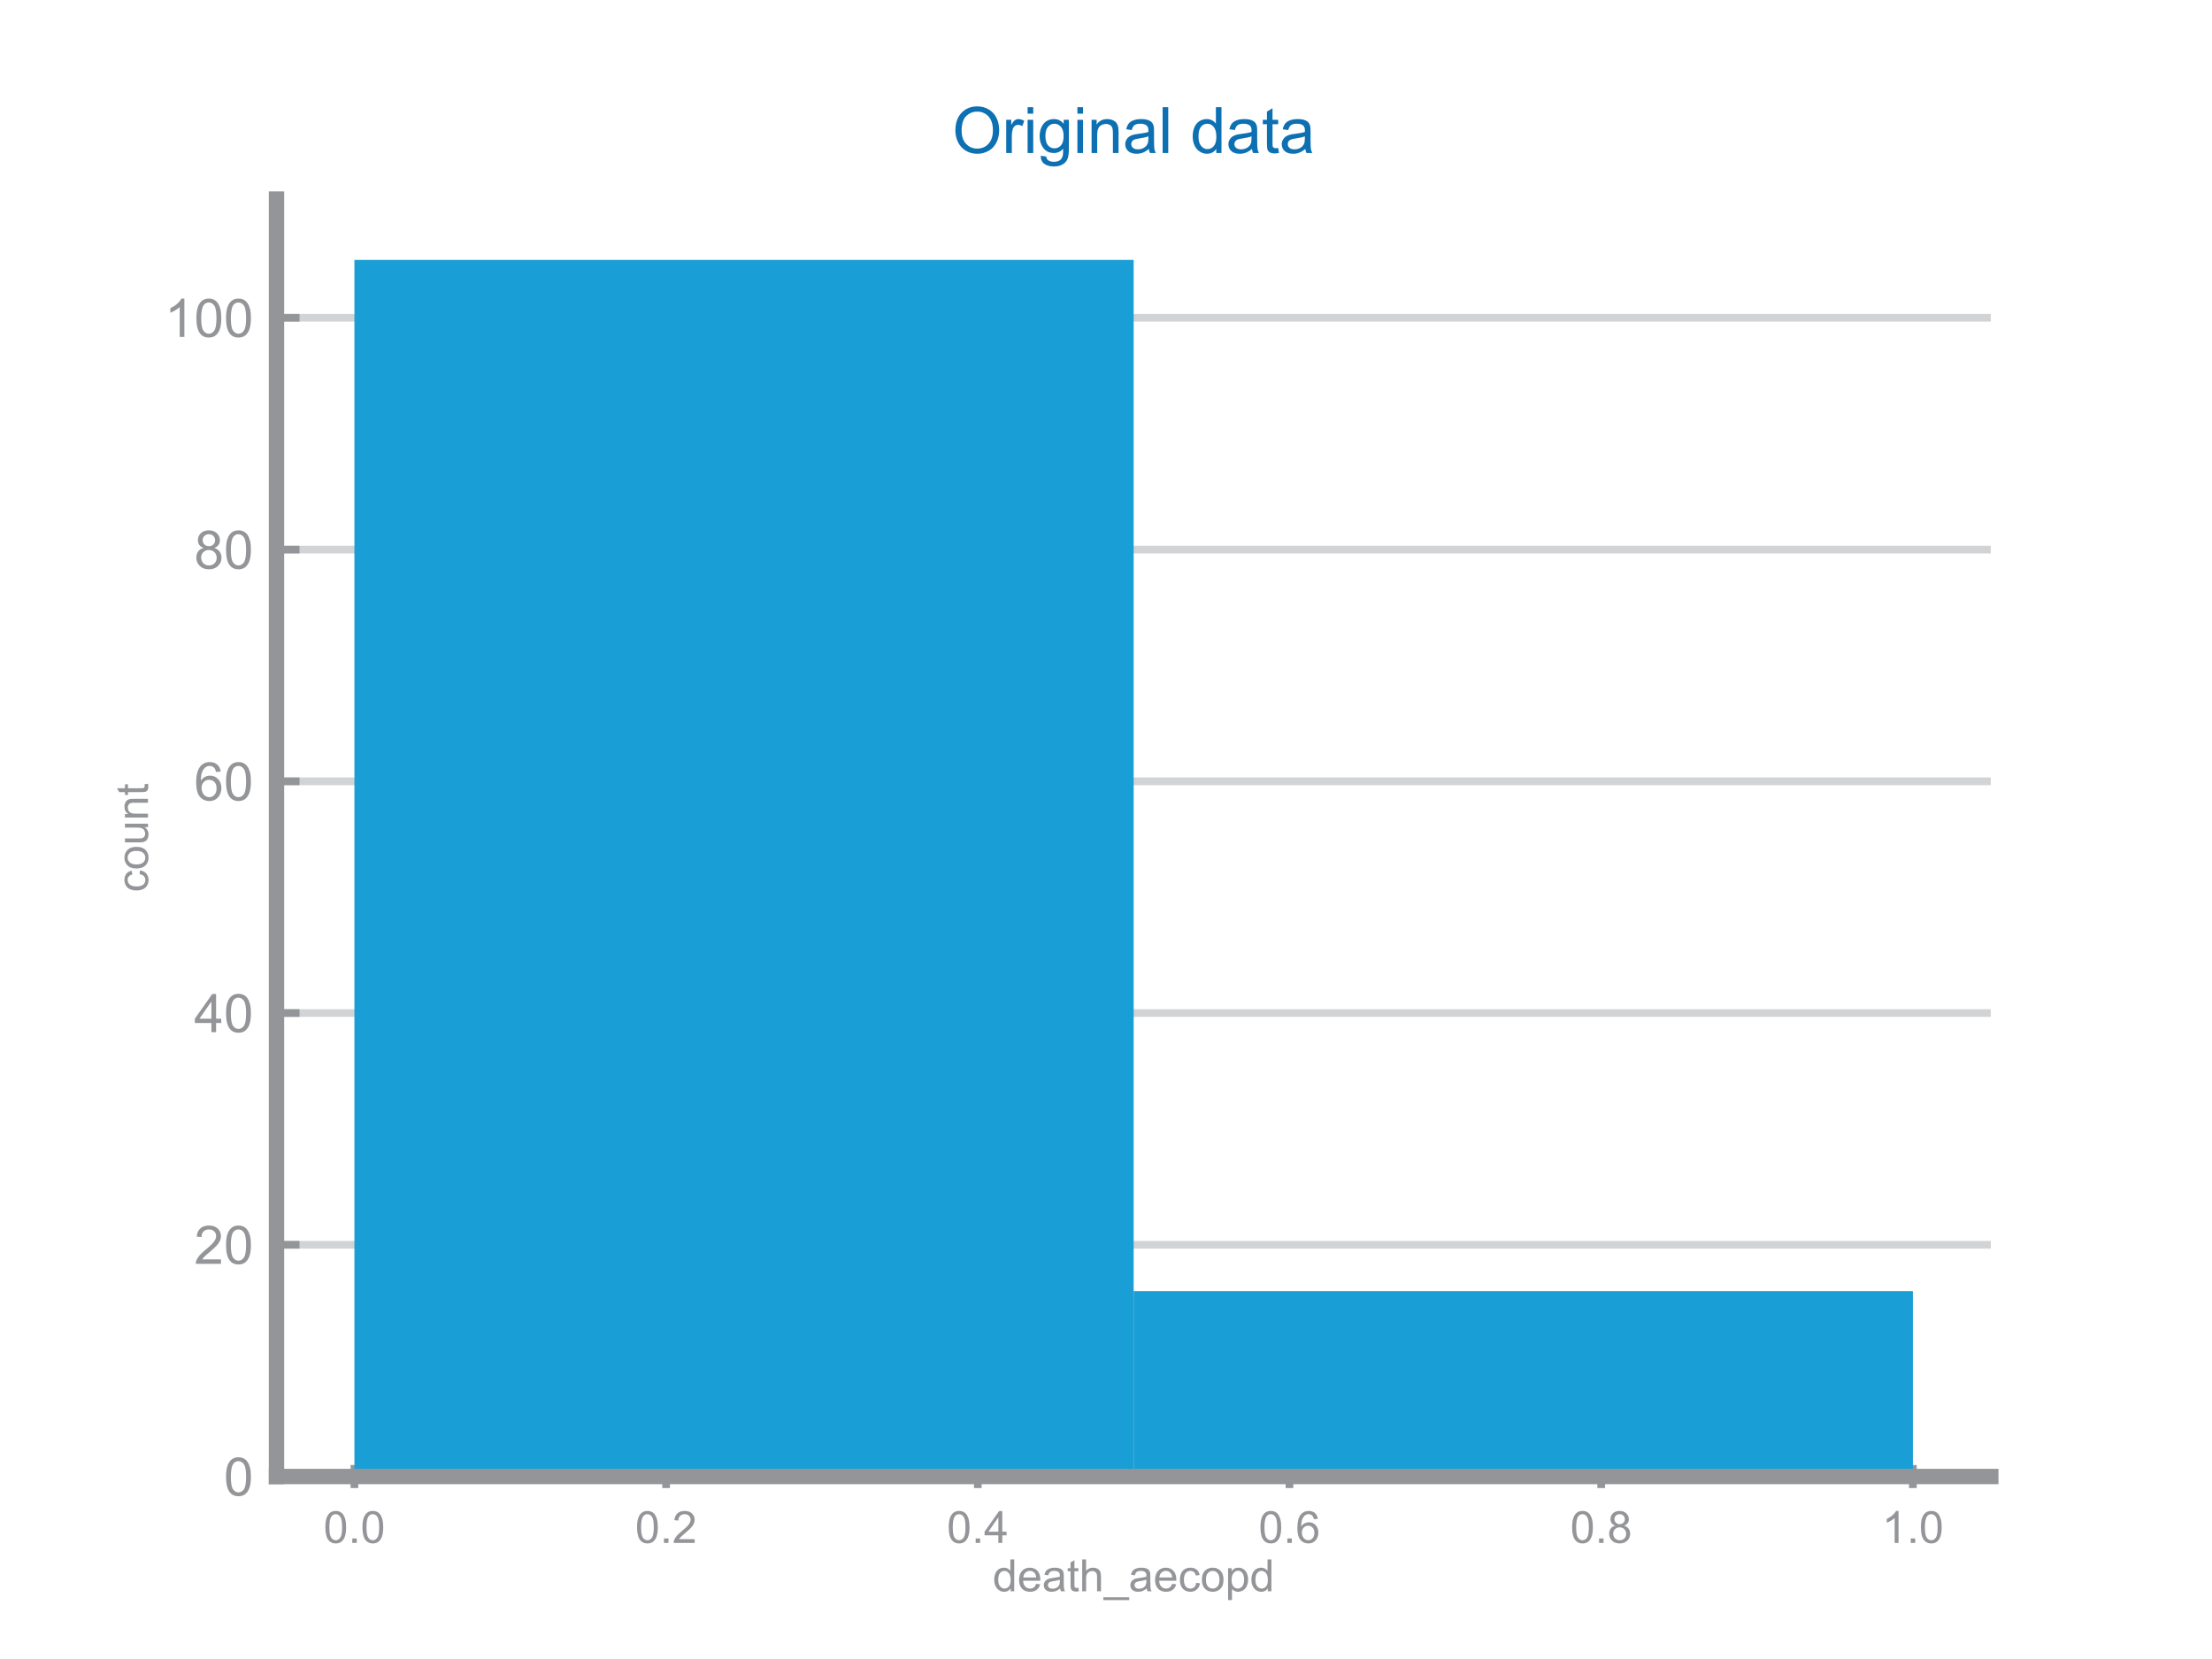
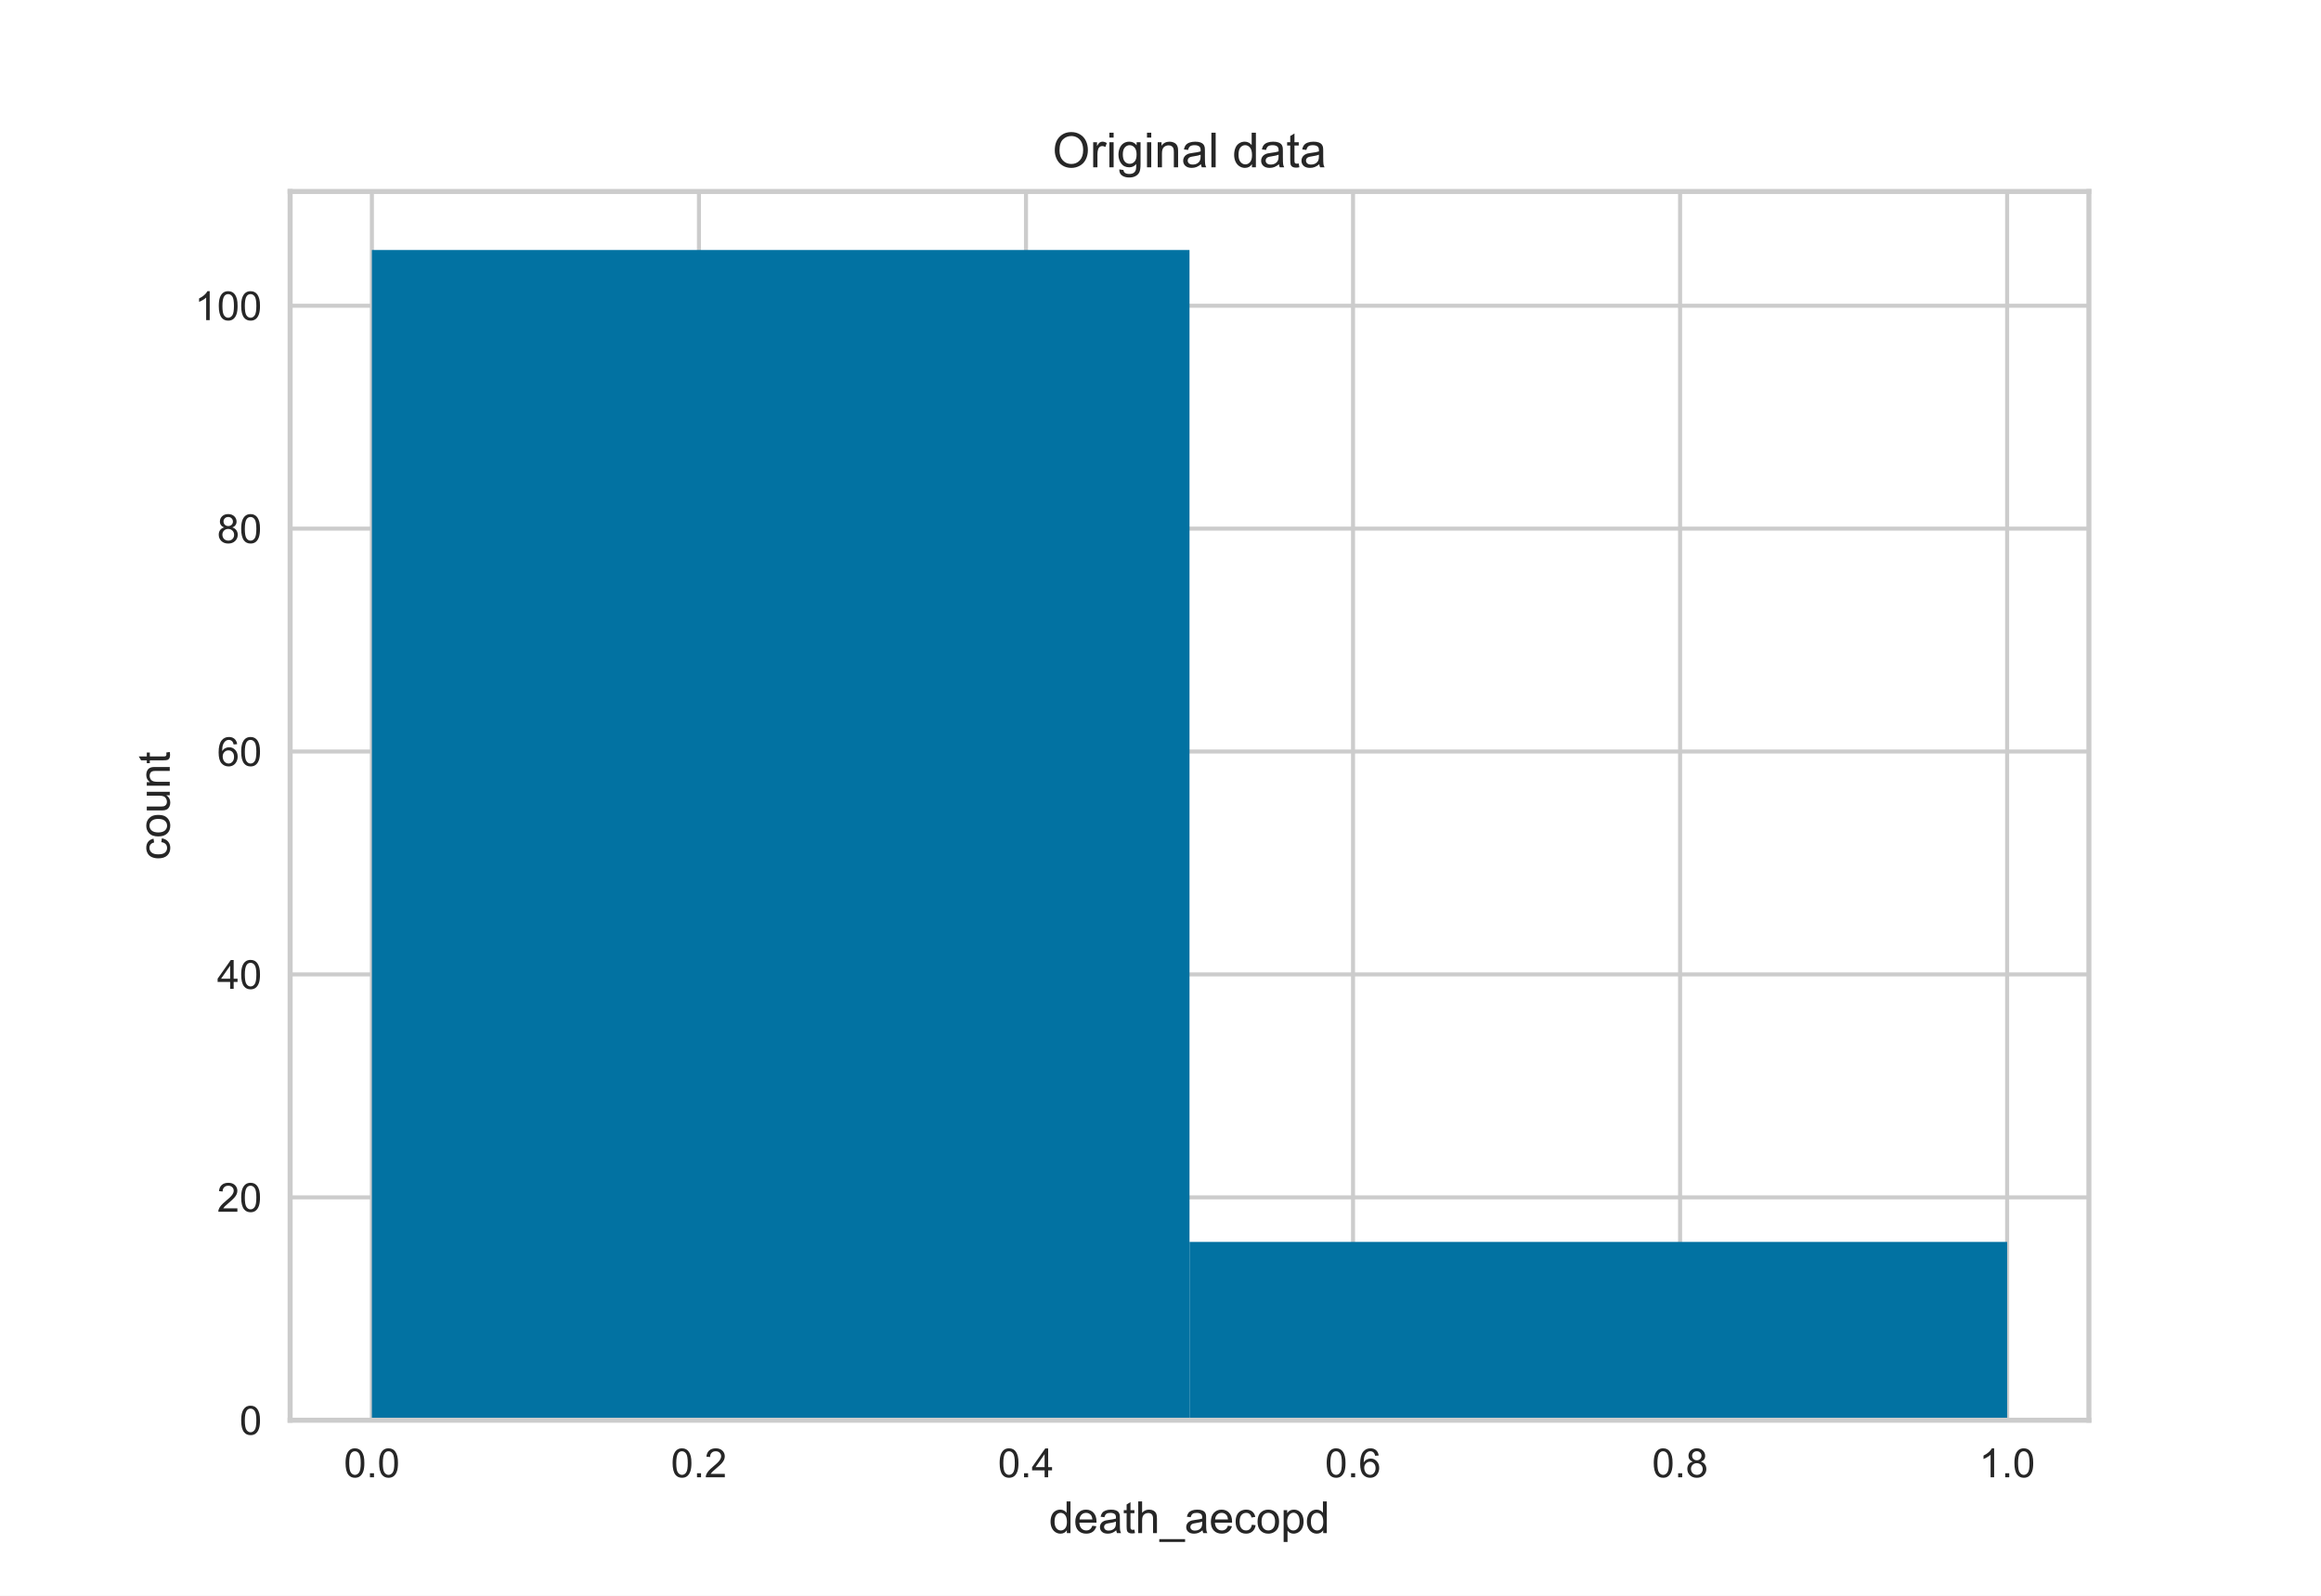
- <svg xmlns="http://www.w3.org/2000/svg" xmlns:xlink="http://www.w3.org/1999/xlink" width="288pt" height="216pt" viewBox="0 0 288 216" version="1.1">
+ <svg xmlns="http://www.w3.org/2000/svg" xmlns:xlink="http://www.w3.org/1999/xlink" width="576pt" height="396pt" viewBox="0 0 576 396" version="1.1">
  <defs>
    <style type="text/css">*{stroke-linejoin: round; stroke-linecap: butt}</style>
  </defs>
  <g id="figure_1">
    <g id="patch_1">
-       <path d="M 0 216  L 288 216  L 288 0  L 0 0  z " style="fill: #ffffff" />
+       <path d="M 0 396  L 576 396  L 576 0  L 0 0  z " style="fill: #ffffff" />
    </g>
    <g id="axes_1">
      <g id="patch_2">
-         <path d="M 36 192.24  L 259.2 192.24  L 259.2 25.92  L 36 25.92  z " style="fill: #ffffff" />
+         <path d="M 72 352.44  L 518.4 352.44  L 518.4 47.52  L 72 47.52  z " style="fill: #ffffff" />
      </g>
      <g id="matplotlib.axis_1">
        <g id="xtick_1">
          <g id="line2d_1">
-             <defs>
-               <path id="mf65d817636" d="M 0 1.5  L 0 -1.5  " style="stroke: #939598" />
-             </defs>
-             <g>
-               <use xlink:href="#mf65d817636" x="46.145" y="192.24" style="fill: #939598; stroke: #939598" />
-             </g>
-           </g>
+             <path d="M 92.291 352.44  L 92.291 47.52  " clip-path="url(#pd3dac2bc1f)" style="fill: none; stroke: #cccccc; stroke-linecap: round" />
+           </g>
+           <g id="line2d_2" />
          <g id="text_1">
-             <g style="fill: #939598" transform="translate(42.12141 200.8844) scale(0.0579 -0.0579)">
+             <g style="fill: #262626" transform="translate(85.34091 366.5978) scale(0.1 -0.1)">
              <defs>
                <path id="ArialMT-30" d="M 266 2259  Q 266 3072 433 3567  Q 600 4063 929 4331  Q 1259 4600 1759 4600  Q 2128 4600 2406 4451  Q 2684 4303 2865 4023  Q 3047 3744 3150 3342  Q 3253 2941 3253 2259  Q 3253 1453 3087 958  Q 2922 463 2592 192  Q 2263 -78 1759 -78  Q 1097 -78 719 397  Q 266 969 266 2259  z M 844 2259  Q 844 1131 1108 757  Q 1372 384 1759 384  Q 2147 384 2411 759  Q 2675 1134 2675 2259  Q 2675 3391 2411 3762  Q 2147 4134 1753 4134  Q 1366 4134 1134 3806  Q 844 3388 844 2259  z " transform="scale(0.015625)" />
                <path id="ArialMT-2e" d="M 581 0  L 581 641  L 1222 641  L 1222 0  L 581 0  z " transform="scale(0.015625)" />
              </defs>
              <use xlink:href="#ArialMT-30" />
              <use xlink:href="#ArialMT-2e" x="55.615" />
              <use xlink:href="#ArialMT-30" x="83.398" />
            </g>
          </g>
        </g>
        <g id="xtick_2">
-           <g id="line2d_2">
-             <g>
-               <use xlink:href="#mf65d817636" x="86.727" y="192.24" style="fill: #939598; stroke: #939598" />
-             </g>
-           </g>
+           <g id="line2d_3">
+             <path d="M 173.455 352.44  L 173.455 47.52  " clip-path="url(#pd3dac2bc1f)" style="fill: none; stroke: #cccccc; stroke-linecap: round" />
+           </g>
+           <g id="line2d_4" />
          <g id="text_2">
-             <g style="fill: #939598" transform="translate(82.70322 200.8844) scale(0.0579 -0.0579)">
+             <g style="fill: #262626" transform="translate(166.5045 366.5978) scale(0.1 -0.1)">
              <defs>
                <path id="ArialMT-32" d="M 3222 541  L 3222 0  L 194 0  Q 188 203 259 391  Q 375 700 629 1000  Q 884 1300 1366 1694  Q 2113 2306 2375 2664  Q 2638 3022 2638 3341  Q 2638 3675 2398 3904  Q 2159 4134 1775 4134  Q 1369 4134 1125 3890  Q 881 3647 878 3216  L 300 3275  Q 359 3922 746 4261  Q 1134 4600 1788 4600  Q 2447 4600 2831 4234  Q 3216 3869 3216 3328  Q 3216 3053 3103 2787  Q 2991 2522 2730 2228  Q 2469 1934 1863 1422  Q 1356 997 1212 845  Q 1069 694 975 541  L 3222 541  z " transform="scale(0.015625)" />
              </defs>
              <use xlink:href="#ArialMT-30" />
              <use xlink:href="#ArialMT-2e" x="55.615" />
              <use xlink:href="#ArialMT-32" x="83.398" />
            </g>
          </g>
        </g>
        <g id="xtick_3">
-           <g id="line2d_3">
-             <g>
-               <use xlink:href="#mf65d817636" x="127.309" y="192.24" style="fill: #939598; stroke: #939598" />
-             </g>
-           </g>
+           <g id="line2d_5">
+             <path d="M 254.618 352.44  L 254.618 47.52  " clip-path="url(#pd3dac2bc1f)" style="fill: none; stroke: #cccccc; stroke-linecap: round" />
+           </g>
+           <g id="line2d_6" />
          <g id="text_3">
-             <g style="fill: #939598" transform="translate(123.285 200.8844) scale(0.0579 -0.0579)">
+             <g style="fill: #262626" transform="translate(247.6682 366.5978) scale(0.1 -0.1)">
              <defs>
                <path id="ArialMT-34" d="M 2069 0  L 2069 1097  L 81 1097  L 81 1613  L 2172 4581  L 2631 4581  L 2631 1613  L 3250 1613  L 3250 1097  L 2631 1097  L 2631 0  L 2069 0  z M 2069 1613  L 2069 3678  L 634 1613  L 2069 1613  z " transform="scale(0.015625)" />
              </defs>
              <use xlink:href="#ArialMT-30" />
              <use xlink:href="#ArialMT-2e" x="55.615" />
              <use xlink:href="#ArialMT-34" x="83.398" />
            </g>
          </g>
        </g>
        <g id="xtick_4">
-           <g id="line2d_4">
-             <g>
-               <use xlink:href="#mf65d817636" x="167.891" y="192.24" style="fill: #939598; stroke: #939598" />
-             </g>
-           </g>
+           <g id="line2d_7">
+             <path d="M 335.782 352.44  L 335.782 47.52  " clip-path="url(#pd3dac2bc1f)" style="fill: none; stroke: #cccccc; stroke-linecap: round" />
+           </g>
+           <g id="line2d_8" />
          <g id="text_4">
-             <g style="fill: #939598" transform="translate(163.8669 200.8844) scale(0.0579 -0.0579)">
+             <g style="fill: #262626" transform="translate(328.8318 366.5978) scale(0.1 -0.1)">
              <defs>
                <path id="ArialMT-36" d="M 3184 3459  L 2625 3416  Q 2550 3747 2413 3897  Q 2184 4138 1850 4138  Q 1581 4138 1378 3988  Q 1113 3794 959 3422  Q 806 3050 800 2363  Q 1003 2672 1297 2822  Q 1591 2972 1913 2972  Q 2475 2972 2870 2558  Q 3266 2144 3266 1488  Q 3266 1056 3080 686  Q 2894 316 2569 119  Q 2244 -78 1831 -78  Q 1128 -78 684 439  Q 241 956 241 2144  Q 241 3472 731 4075  Q 1159 4600 1884 4600  Q 2425 4600 2770 4297  Q 3116 3994 3184 3459  z M 888 1484  Q 888 1194 1011 928  Q 1134 663 1356 523  Q 1578 384 1822 384  Q 2178 384 2434 671  Q 2691 959 2691 1453  Q 2691 1928 2437 2201  Q 2184 2475 1800 2475  Q 1419 2475 1153 2201  Q 888 1928 888 1484  z " transform="scale(0.015625)" />
              </defs>
              <use xlink:href="#ArialMT-30" />
              <use xlink:href="#ArialMT-2e" x="55.615" />
              <use xlink:href="#ArialMT-36" x="83.398" />
            </g>
          </g>
        </g>
        <g id="xtick_5">
-           <g id="line2d_5">
-             <g>
-               <use xlink:href="#mf65d817636" x="208.473" y="192.24" style="fill: #939598; stroke: #939598" />
-             </g>
-           </g>
+           <g id="line2d_9">
+             <path d="M 416.945 352.44  L 416.945 47.52  " clip-path="url(#pd3dac2bc1f)" style="fill: none; stroke: #cccccc; stroke-linecap: round" />
+           </g>
+           <g id="line2d_10" />
          <g id="text_5">
-             <g style="fill: #939598" transform="translate(204.4487 200.8844) scale(0.0579 -0.0579)">
+             <g style="fill: #262626" transform="translate(409.9955 366.5978) scale(0.1 -0.1)">
              <defs>
                <path id="ArialMT-38" d="M 1131 2484  Q 781 2613 612 2850  Q 444 3088 444 3419  Q 444 3919 803 4259  Q 1163 4600 1759 4600  Q 2359 4600 2725 4251  Q 3091 3903 3091 3403  Q 3091 3084 2923 2848  Q 2756 2613 2416 2484  Q 2838 2347 3058 2040  Q 3278 1734 3278 1309  Q 3278 722 2862 322  Q 2447 -78 1769 -78  Q 1091 -78 675 323  Q 259 725 259 1325  Q 259 1772 486 2073  Q 713 2375 1131 2484  z M 1019 3438  Q 1019 3113 1228 2906  Q 1438 2700 1772 2700  Q 2097 2700 2305 2904  Q 2513 3109 2513 3406  Q 2513 3716 2298 3927  Q 2084 4138 1766 4138  Q 1444 4138 1231 3931  Q 1019 3725 1019 3438  z M 838 1322  Q 838 1081 952 856  Q 1066 631 1291 507  Q 1516 384 1775 384  Q 2178 384 2440 643  Q 2703 903 2703 1303  Q 2703 1709 2433 1975  Q 2163 2241 1756 2241  Q 1359 2241 1098 1978  Q 838 1716 838 1322  z " transform="scale(0.015625)" />
              </defs>
              <use xlink:href="#ArialMT-30" />
              <use xlink:href="#ArialMT-2e" x="55.615" />
              <use xlink:href="#ArialMT-38" x="83.398" />
            </g>
          </g>
        </g>
        <g id="xtick_6">
-           <g id="line2d_6">
-             <g>
-               <use xlink:href="#mf65d817636" x="249.055" y="192.24" style="fill: #939598; stroke: #939598" />
-             </g>
-           </g>
+           <g id="line2d_11">
+             <path d="M 498.109 352.44  L 498.109 47.52  " clip-path="url(#pd3dac2bc1f)" style="fill: none; stroke: #cccccc; stroke-linecap: round" />
+           </g>
+           <g id="line2d_12" />
          <g id="text_6">
-             <g style="fill: #939598" transform="translate(245.0305 200.8844) scale(0.0579 -0.0579)">
+             <g style="fill: #262626" transform="translate(491.1591 366.5978) scale(0.1 -0.1)">
              <defs>
                <path id="ArialMT-31" d="M 2384 0  L 1822 0  L 1822 3584  Q 1619 3391 1289 3197  Q 959 3003 697 2906  L 697 3450  Q 1169 3672 1522 3987  Q 1875 4303 2022 4600  L 2384 4600  L 2384 0  z " transform="scale(0.015625)" />
              </defs>
              <use xlink:href="#ArialMT-31" />
              <use xlink:href="#ArialMT-2e" x="55.615" />
              <use xlink:href="#ArialMT-30" x="83.398" />
            </g>
          </g>
        </g>
        <g id="text_7">
-           <g style="fill: #939598" transform="translate(129.2493 207.1795) scale(0.0579 -0.0579)">
+           <g style="fill: #262626" transform="translate(260.3369 380.4589) scale(0.11 -0.11)">
            <defs>
              <path id="ArialMT-64" d="M 2575 0  L 2575 419  Q 2259 -75 1647 -75  Q 1250 -75 917 144  Q 584 363 401 755  Q 219 1147 219 1656  Q 219 2153 384 2558  Q 550 2963 881 3178  Q 1213 3394 1622 3394  Q 1922 3394 2156 3267  Q 2391 3141 2538 2938  L 2538 4581  L 3097 4581  L 3097 0  L 2575 0  z M 797 1656  Q 797 1019 1065 703  Q 1334 388 1700 388  Q 2069 388 2326 689  Q 2584 991 2584 1609  Q 2584 2291 2321 2609  Q 2059 2928 1675 2928  Q 1300 2928 1048 2622  Q 797 2316 797 1656  z " transform="scale(0.015625)" />
              <path id="ArialMT-65" d="M 2694 1069  L 3275 997  Q 3138 488 2766 206  Q 2394 -75 1816 -75  Q 1088 -75 661 373  Q 234 822 234 1631  Q 234 2469 665 2931  Q 1097 3394 1784 3394  Q 2450 3394 2872 2941  Q 3294 2488 3294 1666  Q 3294 1616 3291 1516  L 816 1516  Q 847 969 1125 678  Q 1403 388 1819 388  Q 2128 388 2347 550  Q 2566 713 2694 1069  z M 847 1978  L 2700 1978  Q 2663 2397 2488 2606  Q 2219 2931 1791 2931  Q 1403 2931 1139 2672  Q 875 2413 847 1978  z " transform="scale(0.015625)" />
              <path id="ArialMT-61" d="M 2588 409  Q 2275 144 1986 34  Q 1697 -75 1366 -75  Q 819 -75 525 192  Q 231 459 231 875  Q 231 1119 342 1320  Q 453 1522 633 1644  Q 813 1766 1038 1828  Q 1203 1872 1538 1913  Q 2219 1994 2541 2106  Q 2544 2222 2544 2253  Q 2544 2597 2384 2738  Q 2169 2928 1744 2928  Q 1347 2928 1158 2789  Q 969 2650 878 2297  L 328 2372  Q 403 2725 575 2942  Q 747 3159 1072 3276  Q 1397 3394 1825 3394  Q 2250 3394 2515 3294  Q 2781 3194 2906 3042  Q 3031 2891 3081 2659  Q 3109 2516 3109 2141  L 3109 1391  Q 3109 606 3145 398  Q 3181 191 3288 0  L 2700 0  Q 2613 175 2588 409  z M 2541 1666  Q 2234 1541 1622 1453  Q 1275 1403 1131 1340  Q 988 1278 909 1158  Q 831 1038 831 891  Q 831 666 1001 516  Q 1172 366 1500 366  Q 1825 366 2078 508  Q 2331 650 2450 897  Q 2541 1088 2541 1459  L 2541 1666  z " transform="scale(0.015625)" />
              <path id="ArialMT-74" d="M 1650 503  L 1731 6  Q 1494 -44 1306 -44  Q 1000 -44 831 53  Q 663 150 594 308  Q 525 466 525 972  L 525 2881  L 113 2881  L 113 3319  L 525 3319  L 525 4141  L 1084 4478  L 1084 3319  L 1650 3319  L 1650 2881  L 1084 2881  L 1084 941  Q 1084 700 1114 631  Q 1144 563 1211 522  Q 1278 481 1403 481  Q 1497 481 1650 503  z " transform="scale(0.015625)" />
              <path id="ArialMT-68" d="M 422 0  L 422 4581  L 984 4581  L 984 2938  Q 1378 3394 1978 3394  Q 2347 3394 2619 3248  Q 2891 3103 3008 2847  Q 3125 2591 3125 2103  L 3125 0  L 2563 0  L 2563 2103  Q 2563 2525 2380 2717  Q 2197 2909 1863 2909  Q 1613 2909 1392 2779  Q 1172 2650 1078 2428  Q 984 2206 984 1816  L 984 0  L 422 0  z " transform="scale(0.015625)" />
              <path id="ArialMT-5f" d="M -97 -1272  L -97 -866  L 3631 -866  L 3631 -1272  L -97 -1272  z " transform="scale(0.015625)" />
              <path id="ArialMT-63" d="M 2588 1216  L 3141 1144  Q 3050 572 2676 248  Q 2303 -75 1759 -75  Q 1078 -75 664 370  Q 250 816 250 1647  Q 250 2184 428 2587  Q 606 2991 970 3192  Q 1334 3394 1763 3394  Q 2303 3394 2647 3120  Q 2991 2847 3088 2344  L 2541 2259  Q 2463 2594 2264 2762  Q 2066 2931 1784 2931  Q 1359 2931 1093 2626  Q 828 2322 828 1663  Q 828 994 1084 691  Q 1341 388 1753 388  Q 2084 388 2306 591  Q 2528 794 2588 1216  z " transform="scale(0.015625)" />
              <path id="ArialMT-6f" d="M 213 1659  Q 213 2581 725 3025  Q 1153 3394 1769 3394  Q 2453 3394 2887 2945  Q 3322 2497 3322 1706  Q 3322 1066 3130 698  Q 2938 331 2570 128  Q 2203 -75 1769 -75  Q 1072 -75 642 372  Q 213 819 213 1659  z M 791 1659  Q 791 1022 1069 705  Q 1347 388 1769 388  Q 2188 388 2466 706  Q 2744 1025 2744 1678  Q 2744 2294 2464 2611  Q 2184 2928 1769 2928  Q 1347 2928 1069 2612  Q 791 2297 791 1659  z " transform="scale(0.015625)" />
              <path id="ArialMT-70" d="M 422 -1272  L 422 3319  L 934 3319  L 934 2888  Q 1116 3141 1344 3267  Q 1572 3394 1897 3394  Q 2322 3394 2647 3175  Q 2972 2956 3137 2557  Q 3303 2159 3303 1684  Q 3303 1175 3120 767  Q 2938 359 2589 142  Q 2241 -75 1856 -75  Q 1575 -75 1351 44  Q 1128 163 984 344  L 984 -1272  L 422 -1272  z M 931 1641  Q 931 1000 1190 694  Q 1450 388 1819 388  Q 2194 388 2461 705  Q 2728 1022 2728 1688  Q 2728 2322 2467 2637  Q 2206 2953 1844 2953  Q 1484 2953 1207 2617  Q 931 2281 931 1641  z " transform="scale(0.015625)" />
            </defs>
            <use xlink:href="#ArialMT-64" />
            <use xlink:href="#ArialMT-65" x="55.615" />
            <use xlink:href="#ArialMT-61" x="111.23" />
            <use xlink:href="#ArialMT-74" x="166.846" />
            <use xlink:href="#ArialMT-68" x="194.629" />
            <use xlink:href="#ArialMT-5f" x="250.244" />
            <use xlink:href="#ArialMT-61" x="305.859" />
            <use xlink:href="#ArialMT-65" x="361.475" />
            <use xlink:href="#ArialMT-63" x="417.09" />
            <use xlink:href="#ArialMT-6f" x="467.09" />
            <use xlink:href="#ArialMT-70" x="522.705" />
            <use xlink:href="#ArialMT-64" x="578.32" />
          </g>
        </g>
      </g>
      <g id="matplotlib.axis_2">
        <g id="ytick_1">
-           <g id="line2d_7">
-             <path d="M 36 192.24  L 259.2 192.24  " clip-path="url(#p72e5211581)" style="fill: none; stroke: #d2d3d4; stroke-linecap: round" />
-           </g>
-           <g id="line2d_8">
-             <defs>
-               <path id="m5b57832671" d="M 0 0  L 3 0  " style="stroke: #939598" />
-             </defs>
-             <g>
-               <use xlink:href="#m5b57832671" x="36" y="192.24" style="fill: #939598; stroke: #939598" />
-             </g>
-           </g>
+           <g id="line2d_13">
+             <path d="M 72 352.44  L 518.4 352.44  " clip-path="url(#pd3dac2bc1f)" style="fill: none; stroke: #cccccc; stroke-linecap: round" />
+           </g>
+           <g id="line2d_14" />
          <g id="text_8">
-             <g style="fill: #939598" transform="translate(29.14071 194.7238) scale(0.0694 -0.0694)">
+             <g style="fill: #262626" transform="translate(59.43906 356.0189) scale(0.1 -0.1)">
              <use xlink:href="#ArialMT-30" />
            </g>
          </g>
        </g>
        <g id="ytick_2">
-           <g id="line2d_9">
-             <path d="M 36 162.069  L 259.2 162.069  " clip-path="url(#p72e5211581)" style="fill: none; stroke: #d2d3d4; stroke-linecap: round" />
-           </g>
-           <g id="line2d_10">
-             <g>
-               <use xlink:href="#m5b57832671" x="36" y="162.069" style="fill: #939598; stroke: #939598" />
-             </g>
-           </g>
+           <g id="line2d_15">
+             <path d="M 72 297.126  L 518.4 297.126  " clip-path="url(#pd3dac2bc1f)" style="fill: none; stroke: #cccccc; stroke-linecap: round" />
+           </g>
+           <g id="line2d_16" />
          <g id="text_9">
-             <g style="fill: #939598" transform="translate(25.28142 164.5523) scale(0.0694 -0.0694)">
+             <g style="fill: #262626" transform="translate(53.87812 300.7046) scale(0.1 -0.1)">
              <use xlink:href="#ArialMT-32" />
              <use xlink:href="#ArialMT-30" x="55.615" />
            </g>
          </g>
        </g>
        <g id="ytick_3">
-           <g id="line2d_11">
-             <path d="M 36 131.897  L 259.2 131.897  " clip-path="url(#p72e5211581)" style="fill: none; stroke: #d2d3d4; stroke-linecap: round" />
-           </g>
-           <g id="line2d_12">
-             <g>
-               <use xlink:href="#m5b57832671" x="36" y="131.897" style="fill: #939598; stroke: #939598" />
-             </g>
-           </g>
+           <g id="line2d_17">
+             <path d="M 72 241.811  L 518.4 241.811  " clip-path="url(#pd3dac2bc1f)" style="fill: none; stroke: #cccccc; stroke-linecap: round" />
+           </g>
+           <g id="line2d_18" />
          <g id="text_10">
-             <g style="fill: #939598" transform="translate(25.28142 134.3809) scale(0.0694 -0.0694)">
+             <g style="fill: #262626" transform="translate(53.87812 245.3903) scale(0.1 -0.1)">
              <use xlink:href="#ArialMT-34" />
              <use xlink:href="#ArialMT-30" x="55.615" />
            </g>
          </g>
        </g>
        <g id="ytick_4">
-           <g id="line2d_13">
-             <path d="M 36 101.726  L 259.2 101.726  " clip-path="url(#p72e5211581)" style="fill: none; stroke: #d2d3d4; stroke-linecap: round" />
-           </g>
-           <g id="line2d_14">
-             <g>
-               <use xlink:href="#m5b57832671" x="36" y="101.726" style="fill: #939598; stroke: #939598" />
-             </g>
-           </g>
+           <g id="line2d_19">
+             <path d="M 72 186.497  L 518.4 186.497  " clip-path="url(#pd3dac2bc1f)" style="fill: none; stroke: #cccccc; stroke-linecap: round" />
+           </g>
+           <g id="line2d_20" />
          <g id="text_11">
-             <g style="fill: #939598" transform="translate(25.28142 104.2095) scale(0.0694 -0.0694)">
+             <g style="fill: #262626" transform="translate(53.87812 190.076) scale(0.1 -0.1)">
              <use xlink:href="#ArialMT-36" />
              <use xlink:href="#ArialMT-30" x="55.615" />
            </g>
          </g>
        </g>
        <g id="ytick_5">
-           <g id="line2d_15">
-             <path d="M 36 71.554  L 259.2 71.554  " clip-path="url(#p72e5211581)" style="fill: none; stroke: #d2d3d4; stroke-linecap: round" />
-           </g>
-           <g id="line2d_16">
-             <g>
-               <use xlink:href="#m5b57832671" x="36" y="71.554" style="fill: #939598; stroke: #939598" />
-             </g>
-           </g>
+           <g id="line2d_21">
+             <path d="M 72 131.183  L 518.4 131.183  " clip-path="url(#pd3dac2bc1f)" style="fill: none; stroke: #cccccc; stroke-linecap: round" />
+           </g>
+           <g id="line2d_22" />
          <g id="text_12">
-             <g style="fill: #939598" transform="translate(25.28142 74.03805) scale(0.0694 -0.0694)">
+             <g style="fill: #262626" transform="translate(53.87812 134.7618) scale(0.1 -0.1)">
              <use xlink:href="#ArialMT-38" />
              <use xlink:href="#ArialMT-30" x="55.615" />
            </g>
          </g>
        </g>
        <g id="ytick_6">
-           <g id="line2d_17">
-             <path d="M 36 41.383  L 259.2 41.383  " clip-path="url(#p72e5211581)" style="fill: none; stroke: #d2d3d4; stroke-linecap: round" />
-           </g>
-           <g id="line2d_18">
-             <g>
-               <use xlink:href="#m5b57832671" x="36" y="41.383" style="fill: #939598; stroke: #939598" />
-             </g>
-           </g>
+           <g id="line2d_23">
+             <path d="M 72 75.869  L 518.4 75.869  " clip-path="url(#pd3dac2bc1f)" style="fill: none; stroke: #cccccc; stroke-linecap: round" />
+           </g>
+           <g id="line2d_24" />
          <g id="text_13">
-             <g style="fill: #939598" transform="translate(21.42213 43.86662) scale(0.0694 -0.0694)">
+             <g style="fill: #262626" transform="translate(48.31719 79.44748) scale(0.1 -0.1)">
              <use xlink:href="#ArialMT-31" />
              <use xlink:href="#ArialMT-30" x="55.615" />
              <use xlink:href="#ArialMT-30" x="111.23" />
            </g>
          </g>
        </g>
        <g id="text_14">
-           <g style="fill: #939598" transform="translate(19.27137 116.1614) rotate(-90) scale(0.0579 -0.0579)">
+           <g style="fill: #262626" transform="translate(42.13094 213.4335) rotate(-90) scale(0.11 -0.11)">
            <defs>
              <path id="ArialMT-75" d="M 2597 0  L 2597 488  Q 2209 -75 1544 -75  Q 1250 -75 995 37  Q 741 150 617 320  Q 494 491 444 738  Q 409 903 409 1263  L 409 3319  L 972 3319  L 972 1478  Q 972 1038 1006 884  Q 1059 663 1231 536  Q 1403 409 1656 409  Q 1909 409 2131 539  Q 2353 669 2445 892  Q 2538 1116 2538 1541  L 2538 3319  L 3100 3319  L 3100 0  L 2597 0  z " transform="scale(0.015625)" />
              <path id="ArialMT-6e" d="M 422 0  L 422 3319  L 928 3319  L 928 2847  Q 1294 3394 1984 3394  Q 2284 3394 2536 3286  Q 2788 3178 2913 3003  Q 3038 2828 3088 2588  Q 3119 2431 3119 2041  L 3119 0  L 2556 0  L 2556 2019  Q 2556 2363 2490 2533  Q 2425 2703 2258 2804  Q 2091 2906 1866 2906  Q 1506 2906 1245 2678  Q 984 2450 984 1813  L 984 0  L 422 0  z " transform="scale(0.015625)" />
            </defs>
            <use xlink:href="#ArialMT-63" />
            <use xlink:href="#ArialMT-6f" x="50" />
            <use xlink:href="#ArialMT-75" x="105.615" />
            <use xlink:href="#ArialMT-6e" x="161.23" />
            <use xlink:href="#ArialMT-74" x="216.846" />
          </g>
        </g>
      </g>
      <g id="patch_3">
-         <path d="M 46.145 192.24  L 147.6 192.24  L 147.6 33.84  L 46.145 33.84  z " clip-path="url(#p72e5211581)" style="fill: #199ed5" />
+         <path d="M 92.291 352.44  L 295.2 352.44  L 295.2 62.04  L 92.291 62.04  z " clip-path="url(#pd3dac2bc1f)" style="fill: #0272a2" />
      </g>
      <g id="patch_4">
-         <path d="M 147.6 192.24  L 249.055 192.24  L 249.055 168.103  L 147.6 168.103  z " clip-path="url(#p72e5211581)" style="fill: #199ed5" />
+         <path d="M 295.2 352.44  L 498.109 352.44  L 498.109 308.189  L 295.2 308.189  z " clip-path="url(#pd3dac2bc1f)" style="fill: #0272a2" />
      </g>
      <g id="patch_5">
-         <path d="M 36 192.24  L 36 25.92  " style="fill: none; stroke: #939598; stroke-width: 2; stroke-linejoin: miter; stroke-linecap: square" />
+         <path d="M 72 352.44  L 72 47.52  " style="fill: none; stroke: #cccccc; stroke-width: 1.25; stroke-linejoin: miter; stroke-linecap: square" />
      </g>
      <g id="patch_6">
-         <path d="M 36 192.24  L 259.2 192.24  " style="fill: none; stroke: #939598; stroke-width: 2; stroke-linejoin: miter; stroke-linecap: square" />
+         <path d="M 518.4 352.44  L 518.4 47.52  " style="fill: none; stroke: #cccccc; stroke-width: 1.25; stroke-linejoin: miter; stroke-linecap: square" />
+       </g>
+       <g id="patch_7">
+         <path d="M 72 352.44  L 518.4 352.44  " style="fill: none; stroke: #cccccc; stroke-width: 1.25; stroke-linejoin: miter; stroke-linecap: square" />
+       </g>
+       <g id="patch_8">
+         <path d="M 72 47.52  L 518.4 47.52  " style="fill: none; stroke: #cccccc; stroke-width: 1.25; stroke-linejoin: miter; stroke-linecap: square" />
      </g>
      <g id="text_15">
-         <g style="fill: #0c70b2" transform="translate(123.9864 19.92) scale(0.0833 -0.0833)">
+         <g style="fill: #262626" transform="translate(261.1828 41.52) scale(0.12 -0.12)">
          <defs>
            <path id="ArialMT-4f" d="M 309 2231  Q 309 3372 921 4017  Q 1534 4663 2503 4663  Q 3138 4663 3647 4359  Q 4156 4056 4423 3514  Q 4691 2972 4691 2284  Q 4691 1588 4409 1038  Q 4128 488 3612 205  Q 3097 -78 2500 -78  Q 1853 -78 1343 234  Q 834 547 571 1087  Q 309 1628 309 2231  z M 934 2222  Q 934 1394 1379 917  Q 1825 441 2497 441  Q 3181 441 3623 922  Q 4066 1403 4066 2288  Q 4066 2847 3877 3264  Q 3688 3681 3323 3911  Q 2959 4141 2506 4141  Q 1863 4141 1398 3698  Q 934 3256 934 2222  z " transform="scale(0.015625)" />
            <path id="ArialMT-72" d="M 416 0  L 416 3319  L 922 3319  L 922 2816  Q 1116 3169 1280 3281  Q 1444 3394 1641 3394  Q 1925 3394 2219 3213  L 2025 2691  Q 1819 2813 1613 2813  Q 1428 2813 1281 2702  Q 1134 2591 1072 2394  Q 978 2094 978 1738  L 978 0  L 416 0  z " transform="scale(0.015625)" />
            <path id="ArialMT-69" d="M 425 3934  L 425 4581  L 988 4581  L 988 3934  L 425 3934  z M 425 0  L 425 3319  L 988 3319  L 988 0  L 425 0  z " transform="scale(0.015625)" />
            <path id="ArialMT-67" d="M 319 -275  L 866 -356  Q 900 -609 1056 -725  Q 1266 -881 1628 -881  Q 2019 -881 2231 -725  Q 2444 -569 2519 -288  Q 2563 -116 2559 434  Q 2191 0 1641 0  Q 956 0 581 494  Q 206 988 206 1678  Q 206 2153 378 2554  Q 550 2956 876 3175  Q 1203 3394 1644 3394  Q 2231 3394 2613 2919  L 2613 3319  L 3131 3319  L 3131 450  Q 3131 -325 2973 -648  Q 2816 -972 2473 -1159  Q 2131 -1347 1631 -1347  Q 1038 -1347 672 -1080  Q 306 -813 319 -275  z M 784 1719  Q 784 1066 1043 766  Q 1303 466 1694 466  Q 2081 466 2343 764  Q 2606 1063 2606 1700  Q 2606 2309 2336 2618  Q 2066 2928 1684 2928  Q 1309 2928 1046 2623  Q 784 2319 784 1719  z " transform="scale(0.015625)" />
            <path id="ArialMT-6c" d="M 409 0  L 409 4581  L 972 4581  L 972 0  L 409 0  z " transform="scale(0.015625)" />
            <path id="ArialMT-20" transform="scale(0.015625)" />
          </defs>
          <use xlink:href="#ArialMT-4f" />
          <use xlink:href="#ArialMT-72" x="77.783" />
          <use xlink:href="#ArialMT-69" x="111.084" />
          <use xlink:href="#ArialMT-67" x="133.301" />
          <use xlink:href="#ArialMT-69" x="188.916" />
          <use xlink:href="#ArialMT-6e" x="211.133" />
          <use xlink:href="#ArialMT-61" x="266.748" />
          <use xlink:href="#ArialMT-6c" x="322.363" />
          <use xlink:href="#ArialMT-20" x="344.58" />
          <use xlink:href="#ArialMT-64" x="372.363" />
          <use xlink:href="#ArialMT-61" x="427.979" />
          <use xlink:href="#ArialMT-74" x="483.594" />
          <use xlink:href="#ArialMT-61" x="511.377" />
        </g>
      </g>
    </g>
  </g>
  <defs>
-     <clipPath id="p72e5211581">
-       <rect x="36" y="25.92" width="223.2" height="166.32" />
+     <clipPath id="pd3dac2bc1f">
+       <rect x="72" y="47.52" width="446.4" height="304.92" />
    </clipPath>
  </defs>
</svg>
